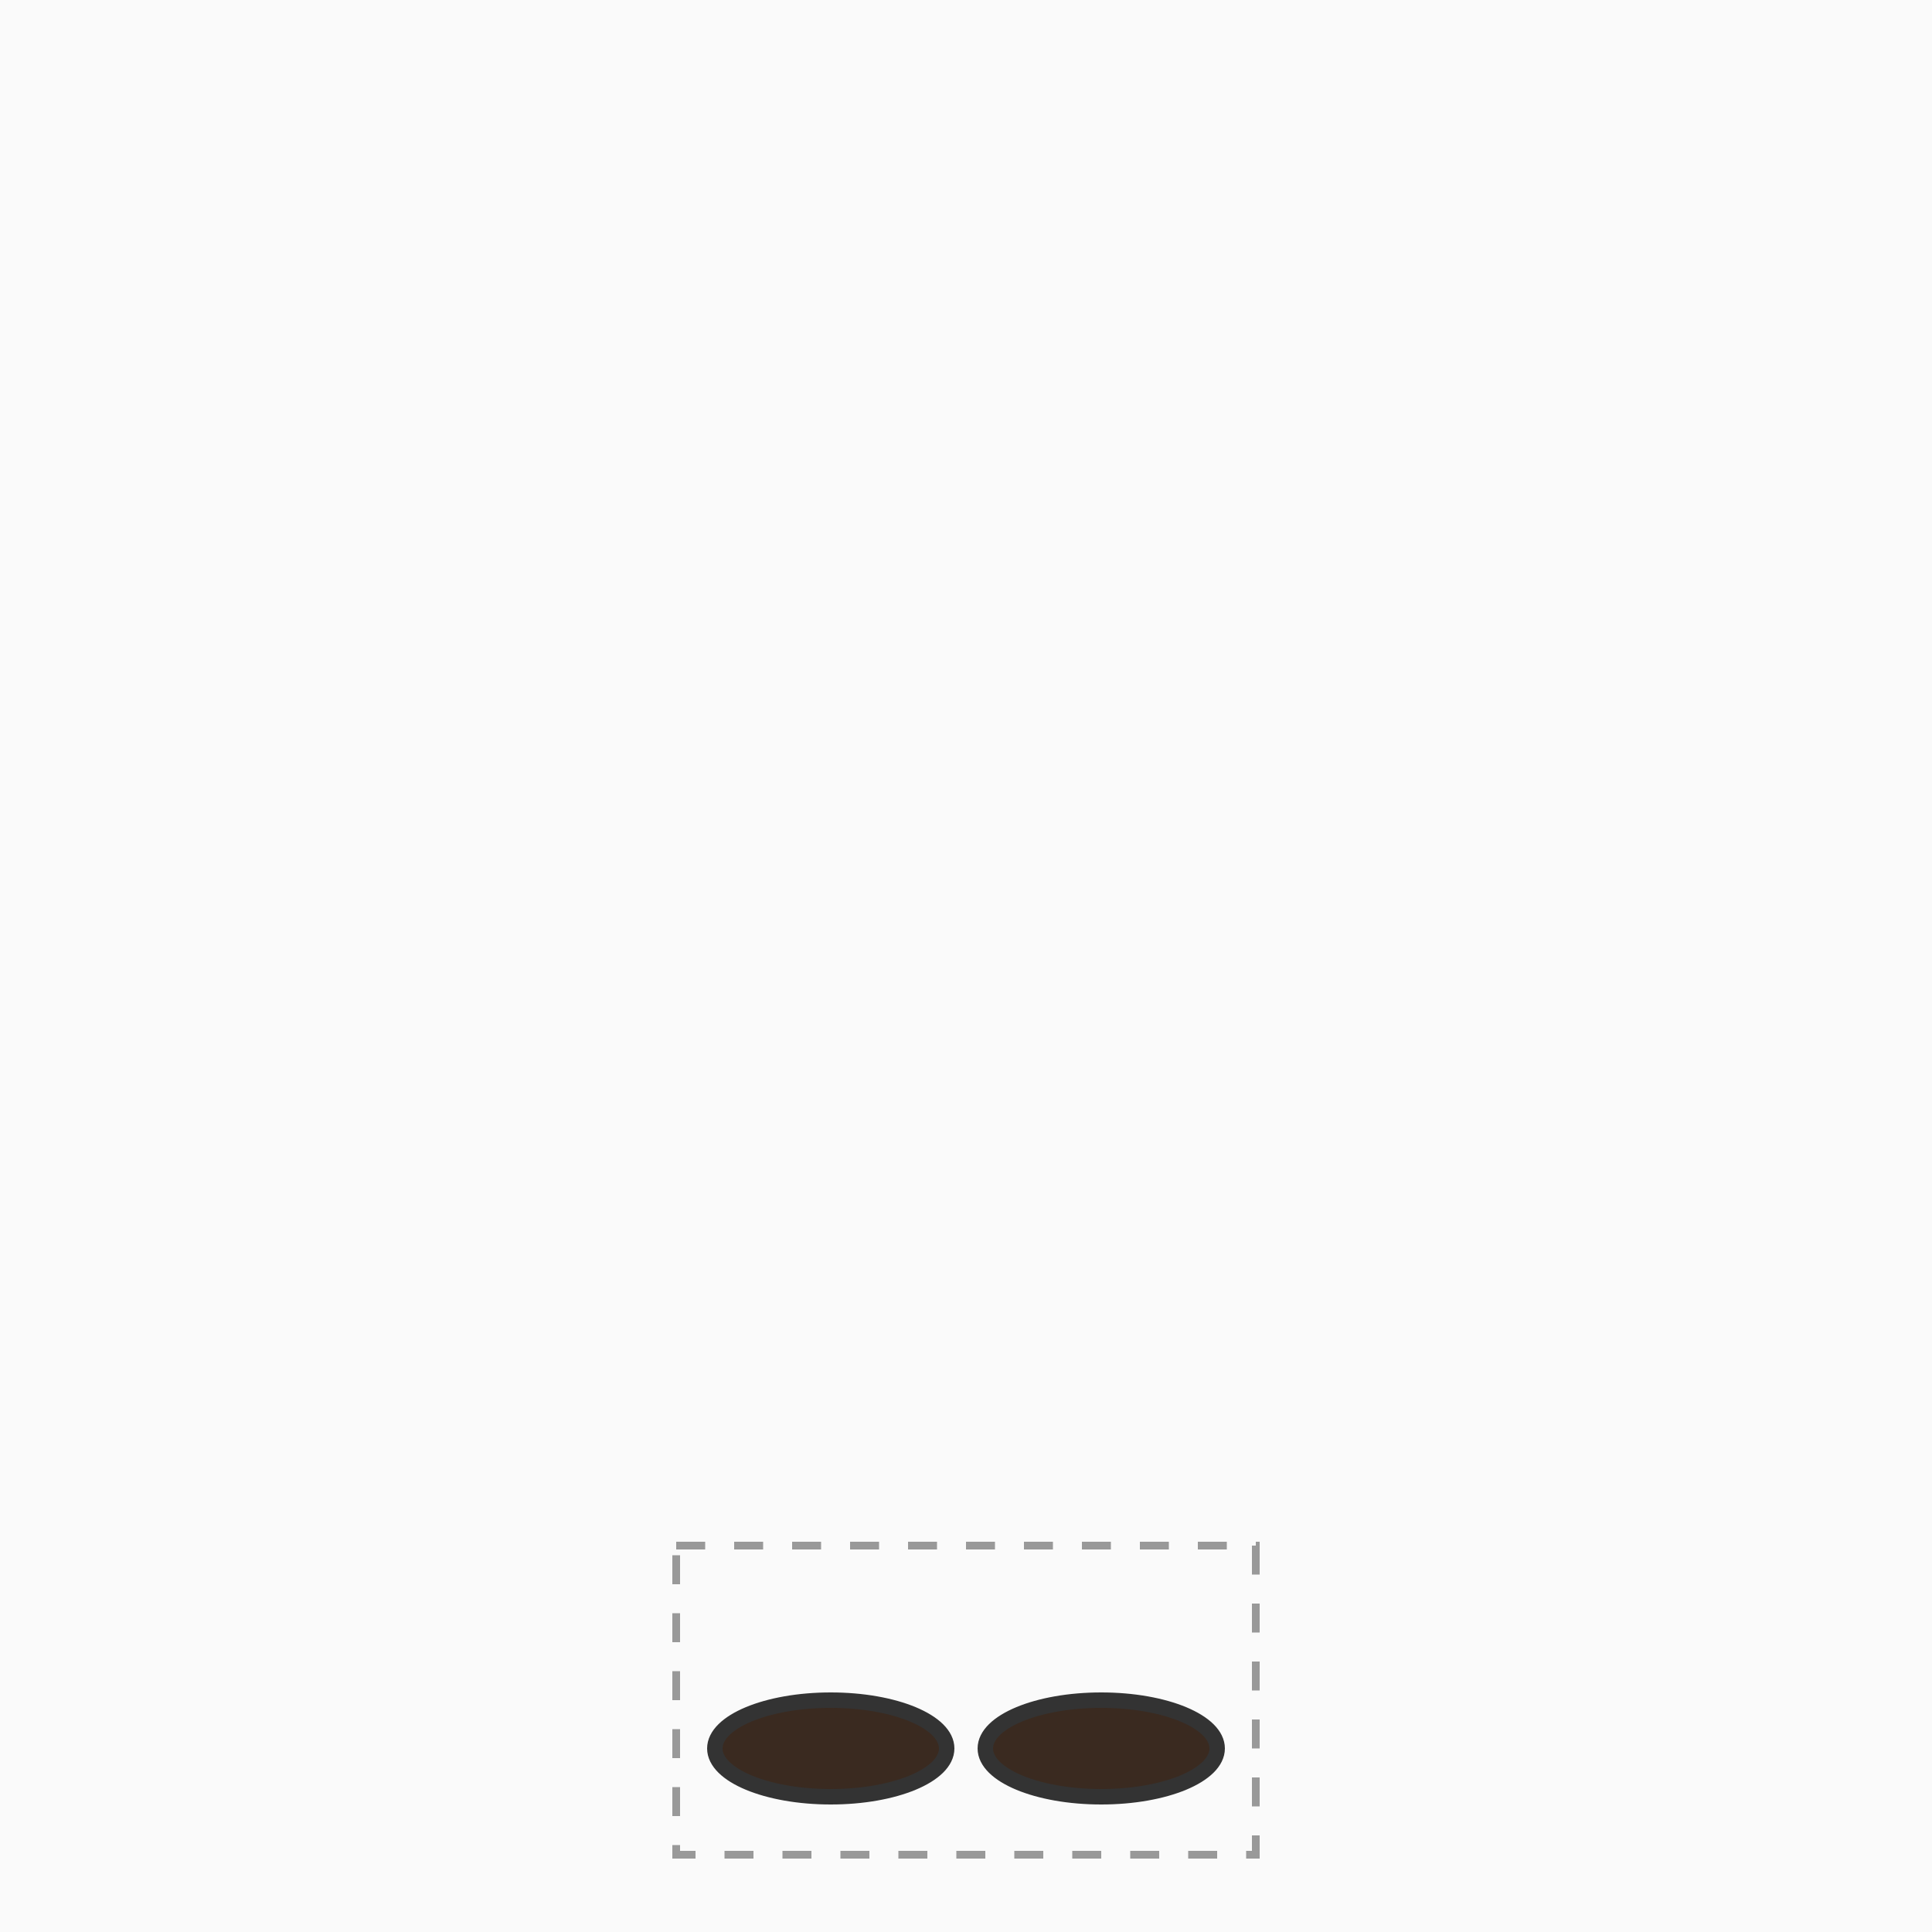
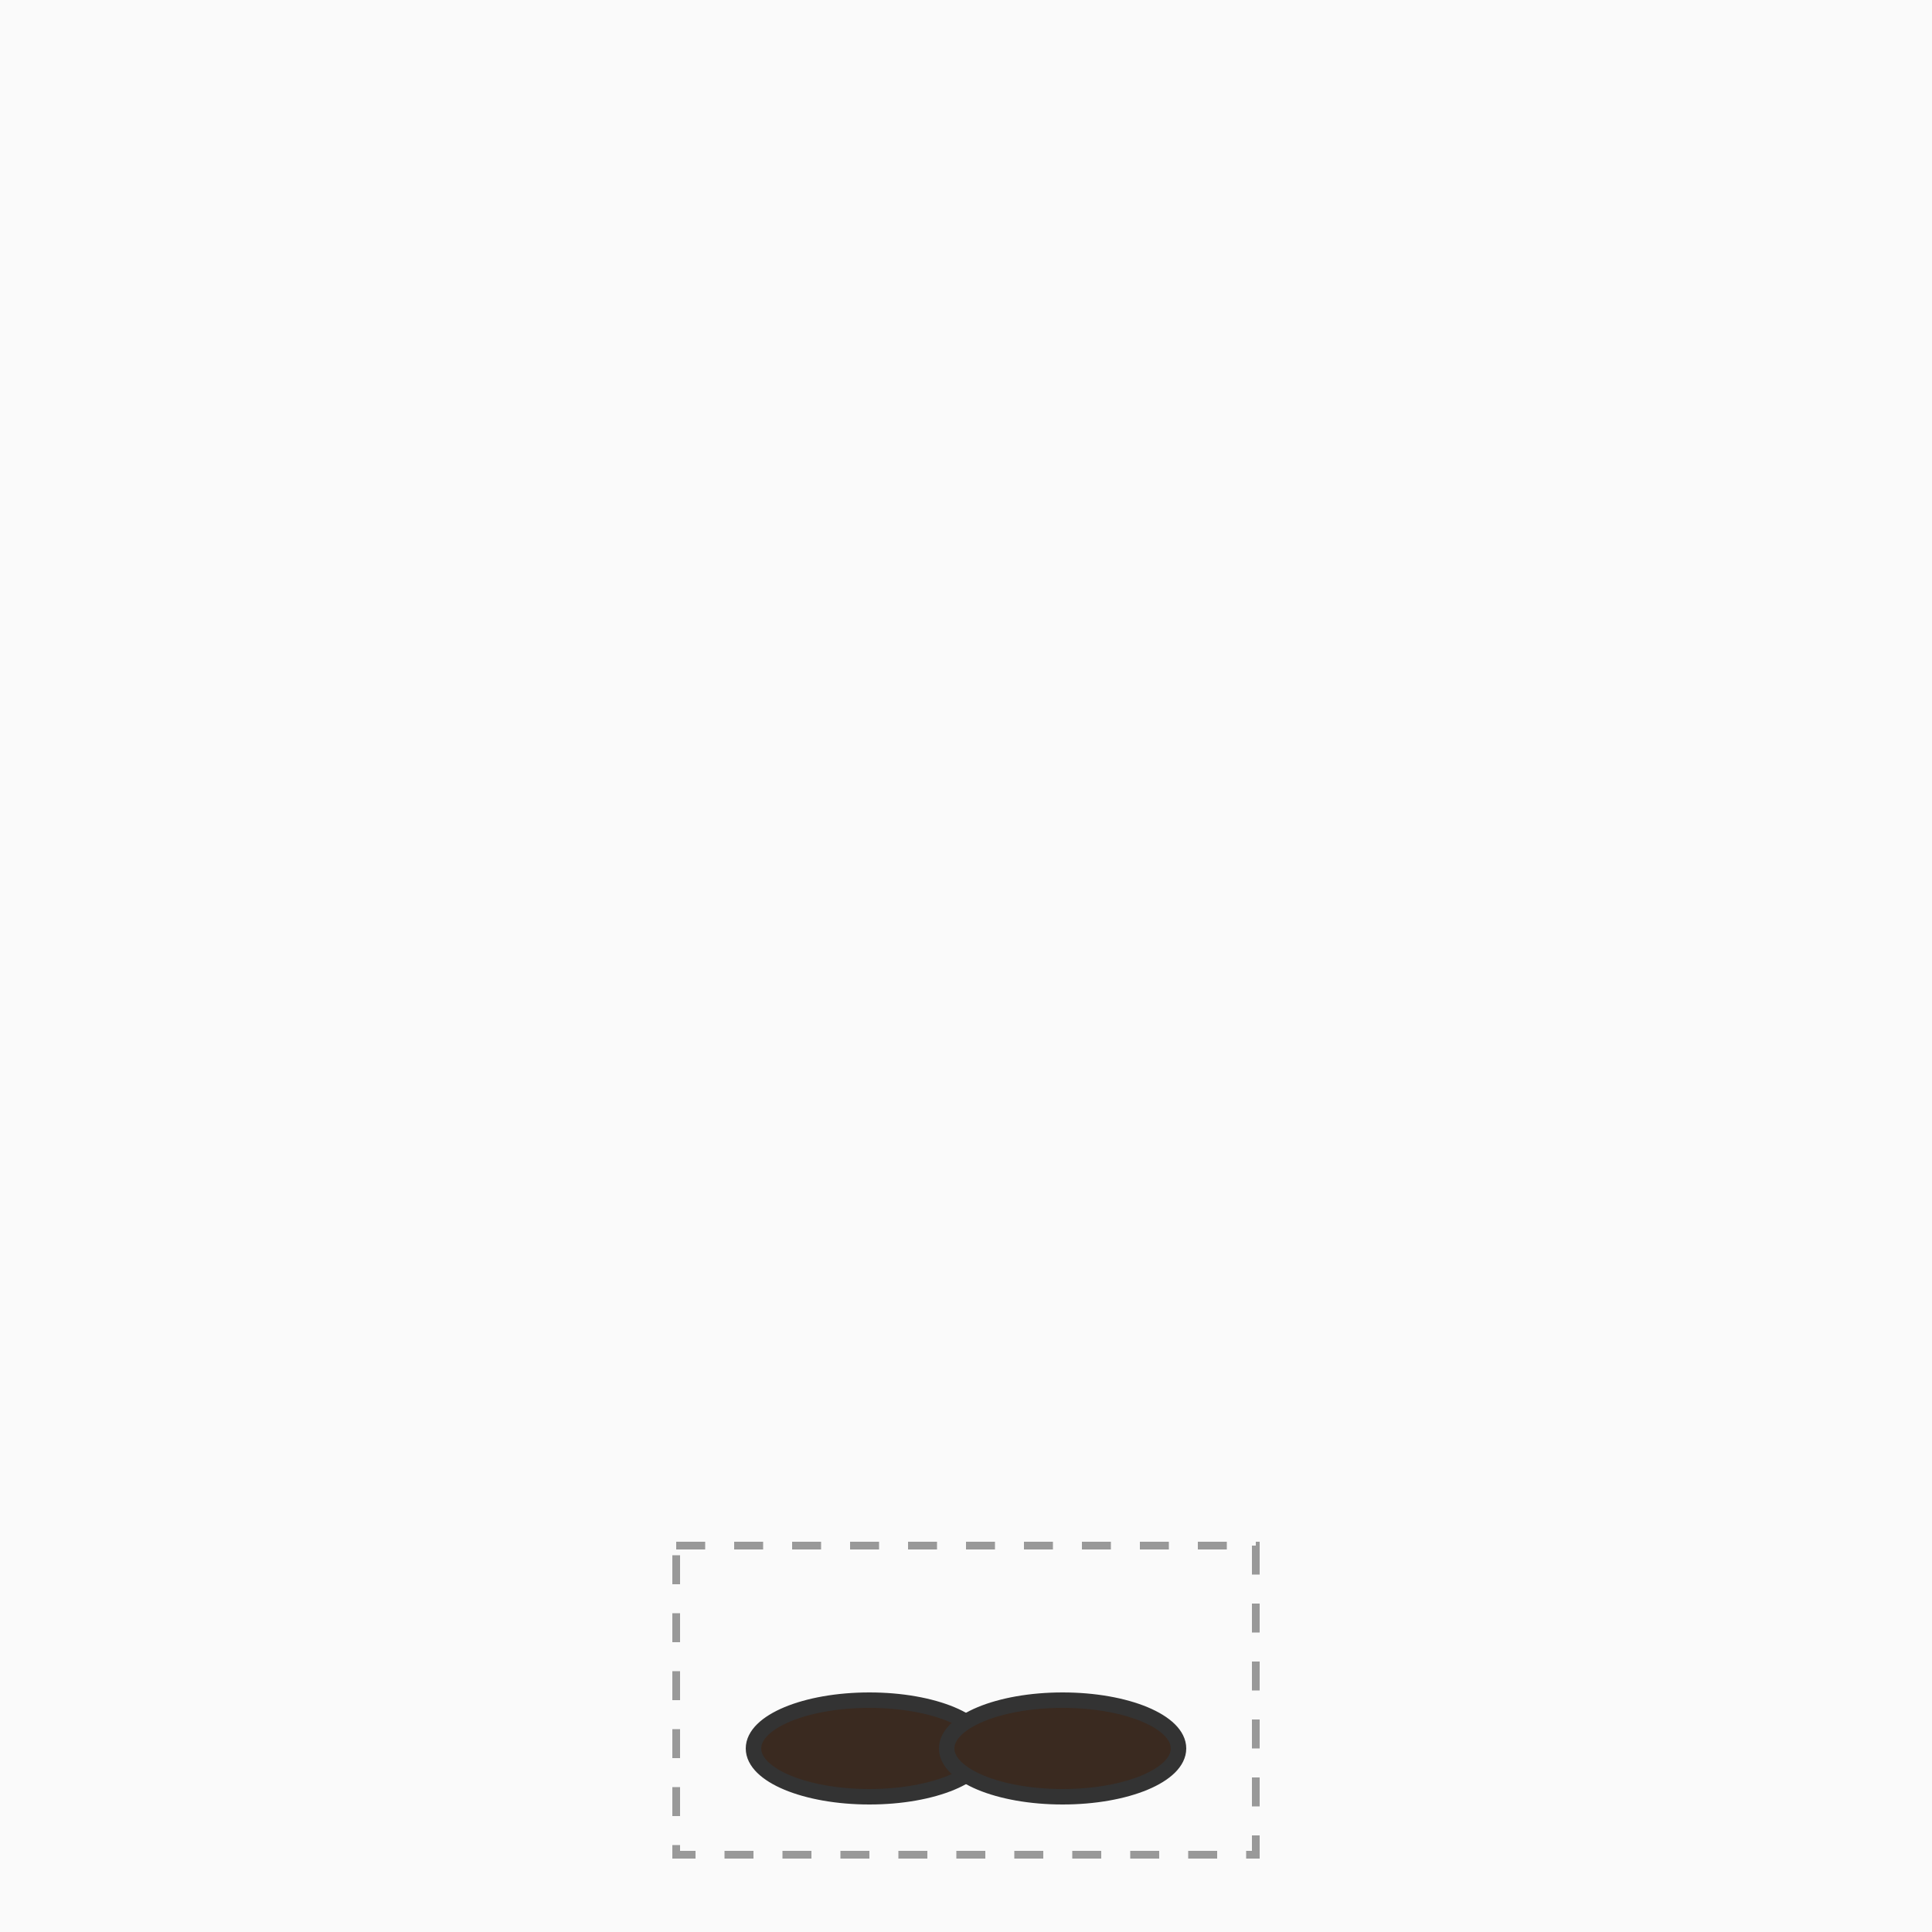
<svg xmlns="http://www.w3.org/2000/svg" viewBox="0 0 100 100" width="200" height="200">
  <rect width="100" height="100" fill="#fafafa" />
  <rect x="35" y="80" width="30" height="16" fill="none" stroke="#999" stroke-width="0.4" stroke-dasharray="1.5 1.5" />
-   <ellipse cx="43" cy="90.5" rx="6" ry="2.5" fill="#3A2A20" stroke="#333" stroke-width="0.8" />
-   <ellipse cx="57" cy="90.5" rx="6" ry="2.5" fill="#3A2A20" stroke="#333" stroke-width="0.8" />
+   <ellipse cx="45" cy="90.5" rx="6" ry="2.5" fill="#3A2A20" stroke="#333" stroke-width="0.8" />
+   <ellipse cx="55" cy="90.5" rx="6" ry="2.5" fill="#3A2A20" stroke="#333" stroke-width="0.8" />
</svg>
